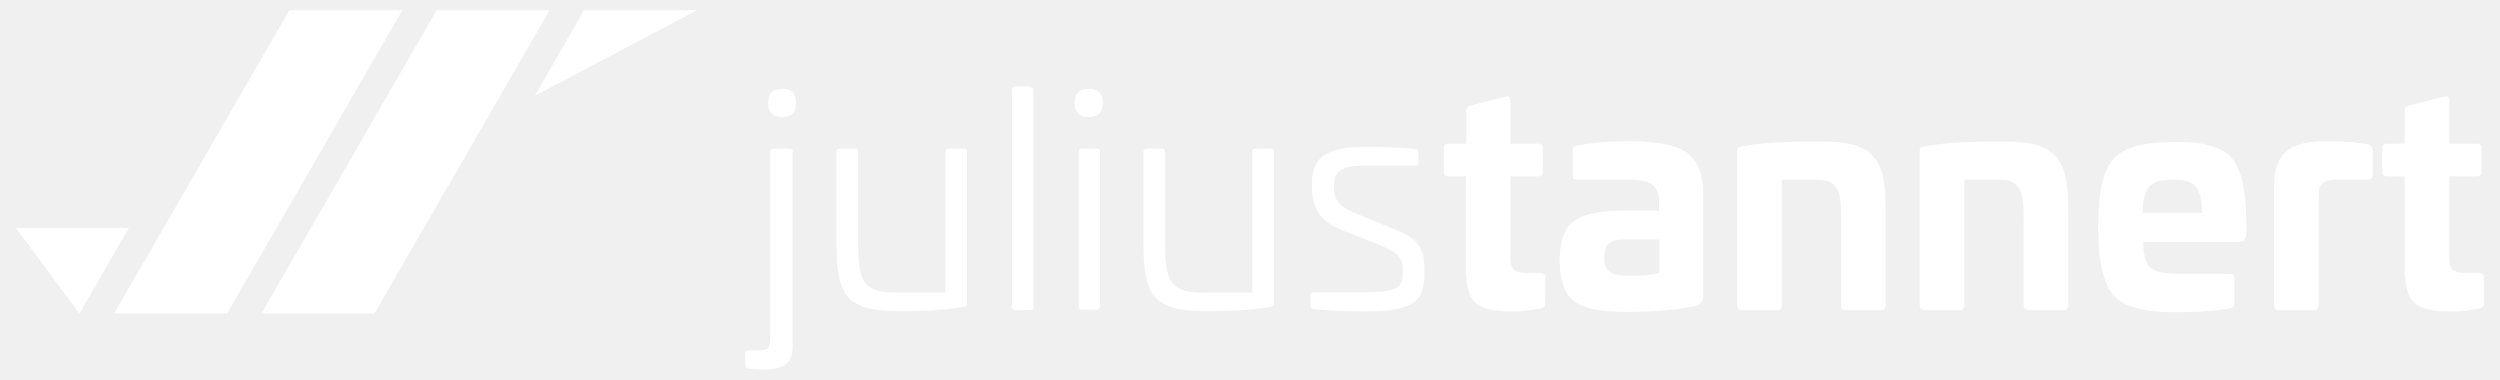
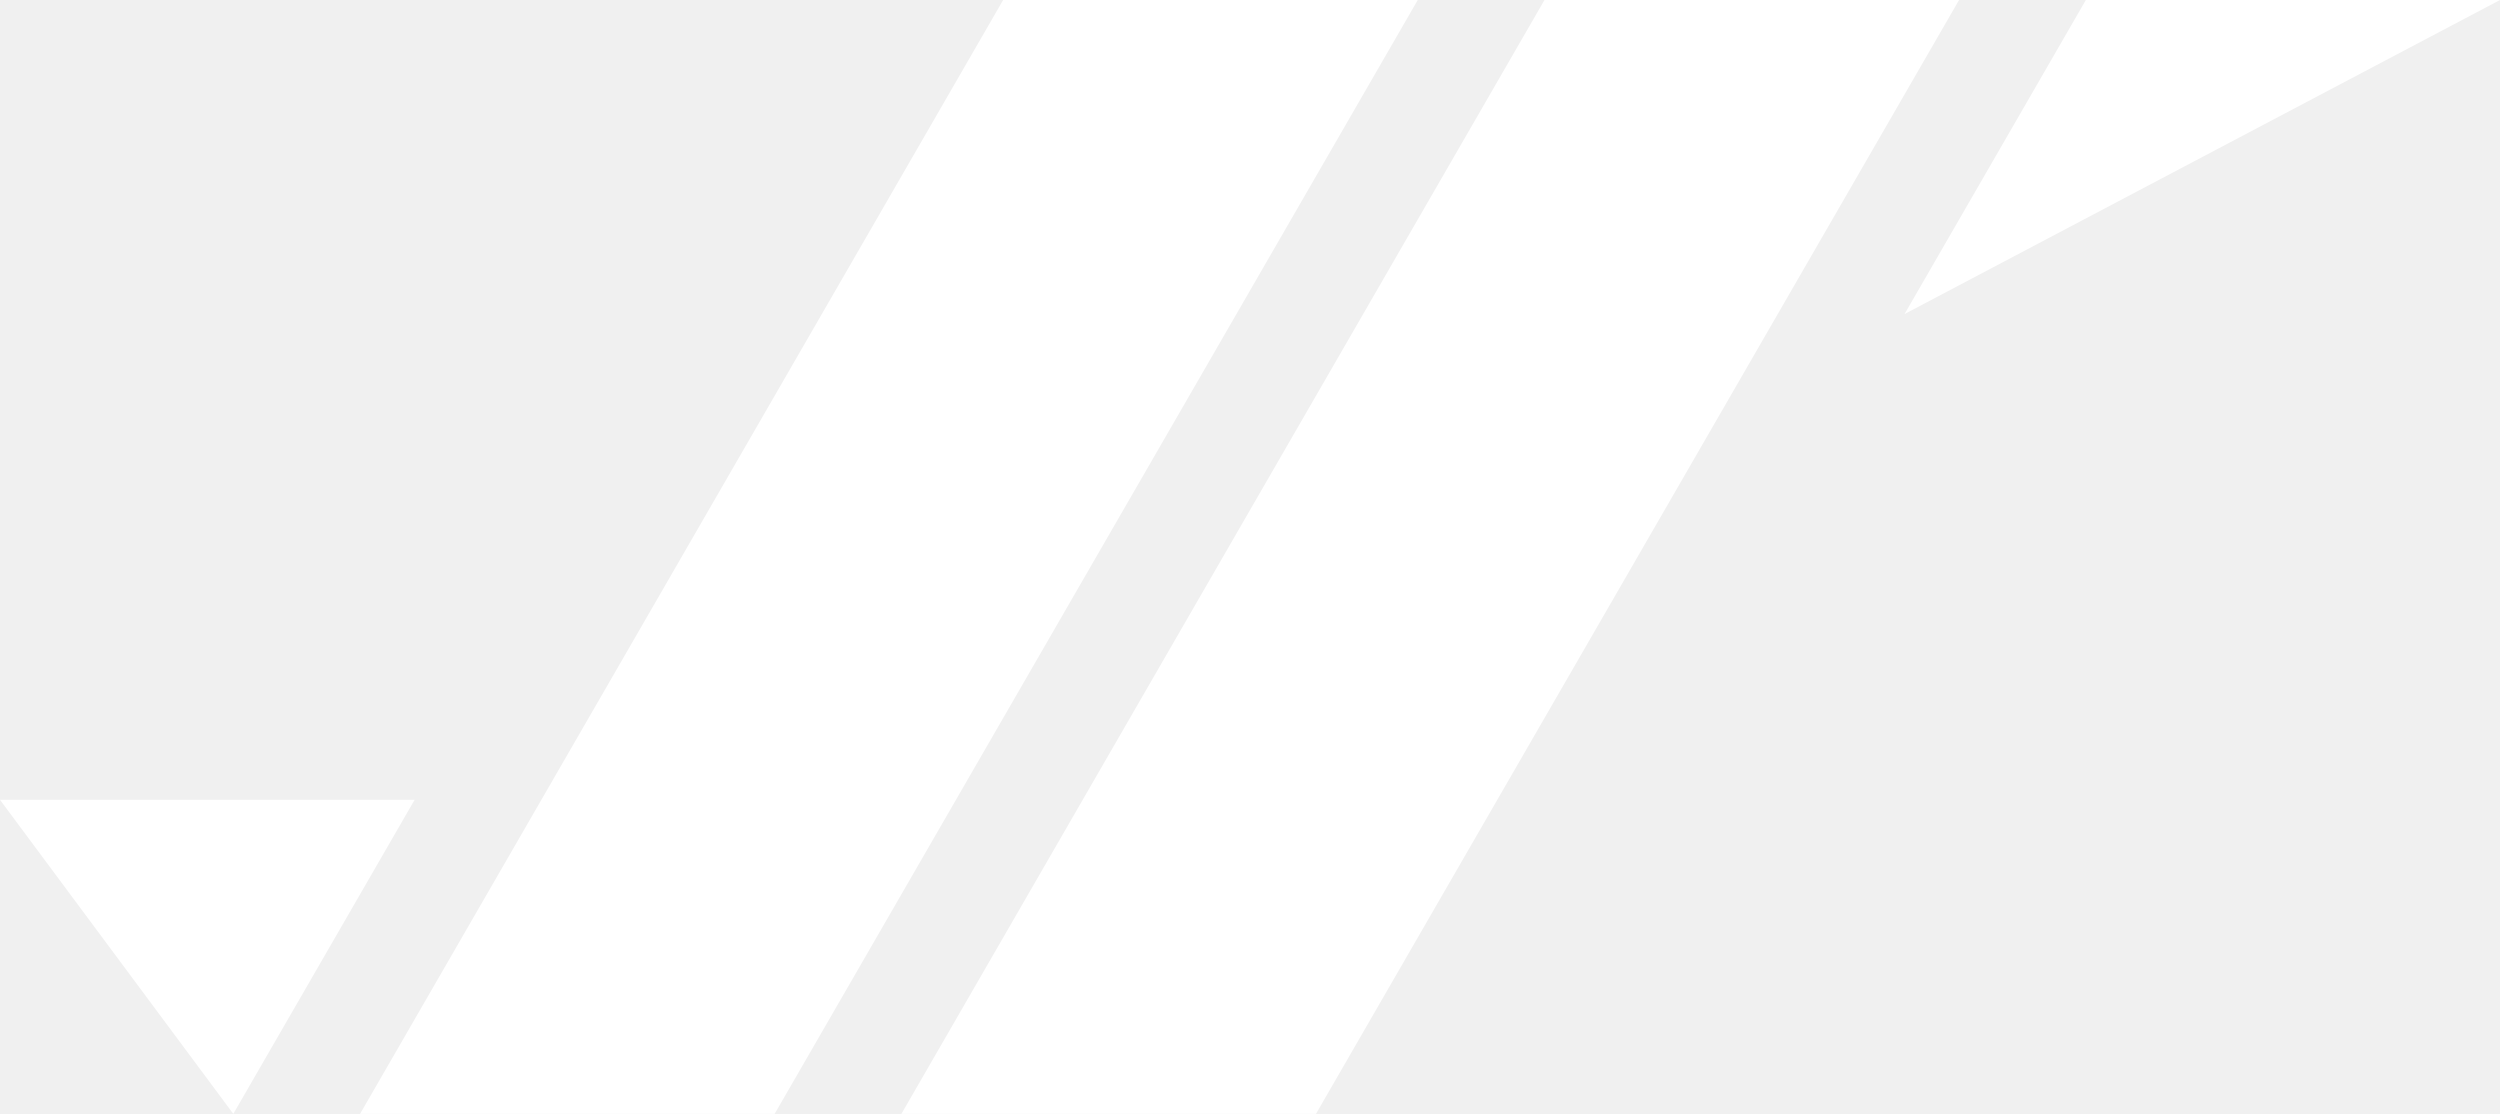
- <svg xmlns="http://www.w3.org/2000/svg" version="1.1" id="Ebene_1" x="0px" y="0px" viewBox="0 0 610.9 92.8" style="enable-background:new 0 0 610.9 92.8;" xml:space="preserve">
-   <style type="text/css">
- 	.st0{fill:#FFFFFF;}
- </style>
-   <g>
-     <g>
-       <path class="st0" d="M192.8,36.3c0.7,0,0.9,0.3,0.9,0.9v47.4c0,2.6-0.9,4.3-2.6,4.9c-1.7,0.7-2.6,0.8-4.5,0.8    c-1.5,0-2.8-0.1-3.6-0.2c-0.6-0.1-0.9-0.5-0.9-1v-2.6c0-0.6,0.4-0.9,1-0.9h2c2.6,0,3.1-0.4,3.1-3.4v-45c0-0.7,0.3-0.9,0.9-0.9    H192.8z M191.1,28.6c-2.3,0-3.4-1.2-3.4-3.5c0-2.3,1.2-3.4,3.4-3.4c2.3,0,3.4,1.1,3.4,3.4C194.6,27.5,193.4,28.6,191.1,28.6z" />
-       <path class="st0" d="M235.4,36.3c0.7,0,0.9,0.3,0.9,0.9v36.9c0,0.7-0.1,0.7-0.9,0.9c-3.8,0.7-8.7,1-14.7,1    c-6.6,0-9.6-0.4-12.6-2.6c-2.8-2.3-3.7-6.4-3.7-14V37.2c0-0.7,0.4-0.9,1-0.9h3.4c0.7,0,0.9,0.3,0.9,0.9v22.2    c0,5.6,0.5,8.8,2.3,10.3s3.5,1.8,7.7,1.8H231V37.2c0-0.7,0.3-0.9,0.9-0.9H235.4z" />
-       <path class="st0" d="M251.6,21.2c0.7,0,0.9,0.3,0.9,0.9v52.8c0,0.7-0.3,0.9-0.9,0.9h-3.4c-0.7,0-0.9-0.3-0.9-0.9V22    c0-0.6,0.3-0.9,0.9-0.9H251.6z" />
-       <path class="st0" d="M269.5,25.1c0,2.3-1.1,3.5-3.4,3.5c-2.3,0-3.5-1.2-3.5-3.5c0-2.3,1.2-3.4,3.5-3.4    C268.4,21.8,269.5,22.9,269.5,25.1z M267.9,36.3c0.7,0,0.9,0.3,0.9,0.9v37.6c0,0.7-0.3,0.9-0.9,0.9h-3.4c-0.7,0-0.9-0.3-0.9-0.9    V37.2c0-0.7,0.3-0.9,0.9-0.9H267.9z" />
-       <path class="st0" d="M310.4,36.3c0.7,0,0.9,0.3,0.9,0.9v36.9c0,0.7-0.1,0.7-0.9,0.9c-3.8,0.7-8.7,1-14.7,1    c-6.6,0-9.6-0.4-12.6-2.6c-2.8-2.3-3.7-6.4-3.7-14V37.2c0-0.7,0.4-0.9,1-0.9h3.4c0.7,0,0.9,0.3,0.9,0.9v22.2    c0,5.6,0.5,8.8,2.3,10.3s3.5,1.8,7.7,1.8H306V37.2c0-0.7,0.3-0.9,0.9-0.9H310.4z" />
-       <path class="st0" d="M345.7,36.4c0.6,0.1,0.9,0.4,0.9,0.9v2.3c0,0.7-0.3,0.9-0.9,0.9h-13.3c-4.2,0-6.4,1.5-6.4,4.4v1.2    c0,2.6,1.2,4.4,4.9,5.9l10.3,4.2c5.8,2.3,6.9,5.2,6.9,9.8v0.9c0,3.7-1.1,6.2-3.2,7.4s-5.8,1.8-11.1,1.8c-5.3,0-9.6-0.2-12.7-0.6    c-0.6-0.1-0.9-0.4-0.9-0.9v-2.3c0-0.7,0.3-0.9,0.9-0.9h12.8c6.9,0,8.9-0.9,8.9-4.6v-0.9c0-2.6-1.1-4.1-4.4-5.5l-11-4.4    c-4.5-1.8-6.8-5.2-6.8-10v-1.6c0-3,1.2-5.3,2.9-6.4c0.8-0.6,1.9-1,3.2-1.4c2.6-0.7,4.5-0.7,7.5-0.7    C339,35.9,342.7,36.1,345.7,36.4z" />
-       <path class="st0" d="M367.9,23.6c0.8-0.2,1.2,0.1,1.2,1.1v10.4h6.7c0.8,0,1.2,0.4,1.2,1.1v5.8c0,0.7-0.4,1.1-1.2,1.1h-6.7v19.9    c0,3,1,3.7,4.3,3.7h3c0.8,0,1.2,0.4,1.2,1.1v6.2c0,0.8-0.4,1.2-1.2,1.4c-2.2,0.4-4.2,0.7-6.2,0.7c-3.1,0-4.5,0-6.9-0.7    c-3.4-0.9-4.8-3.2-5.1-8.8V43.1H354c-0.8,0-1.2-0.4-1.2-1.1v-5.8c0-0.7,0.4-1.1,1.2-1.1h4.3V27c0-0.7,0.4-1,1-1.2L367.9,23.6z" />
-       <path class="st0" d="M412.5,37.6c2.5,2,3.7,5.2,3.7,9.5v25.3c0,1.2-0.5,1.9-1.6,2.3c-4.5,1-10,1.5-16.6,1.5c-6.1,0-9.2-0.3-12.4-2    c-3.1-1.8-4.4-5-4.5-10.7c0.1-4.7,1.2-7.8,3.6-9.5c2.4-1.7,6.2-2.5,11.4-2.5h9.3v-2.6c0-3.4-2.3-5-6.9-5h-13.2c-0.8,0-1-0.2-1-1.1    v-6c0-0.8,0.2-0.9,1-1.2c3.7-0.7,8.1-1.1,13.2-1.1C405.4,34.5,410.1,35.6,412.5,37.6z M405.5,58.5h-8.4c-3.8,0-5.1,1.2-5.1,4.4    c0,3.4,1.5,4.5,6.2,4.5c3.1,0,5.5-0.2,7.3-0.7V58.5z" />
-       <path class="st0" d="M457.2,37.7c2.9,2.6,3.6,6.7,3.6,14.3v22.6c0,0.8-0.4,1.2-1.2,1.2h-8.6c-0.7,0-1.1-0.4-1.1-1.2V54.8    c0-5.5-0.1-7.8-1.5-9.3c-1.2-1.5-2.6-1.6-6.4-1.6h-6.6v30.7c0,0.8-0.4,1.2-1.1,1.2h-8.7c-0.7,0-1.1-0.4-1.1-1.2V36.9    c0-0.9,0.4-0.9,1.1-1.1c3.7-0.8,9.5-1.2,17.4-1.2C450.6,34.5,454.4,35.1,457.2,37.7z" />
-       <path class="st0" d="M501.8,37.7c2.9,2.6,3.6,6.7,3.6,14.3v22.6c0,0.8-0.4,1.2-1.2,1.2h-8.6c-0.7,0-1.1-0.4-1.1-1.2V54.8    c0-5.5-0.1-7.8-1.5-9.3c-1.2-1.5-2.6-1.6-6.4-1.6h-6.6v30.7c0,0.8-0.4,1.2-1.1,1.2h-8.7c-0.7,0-1.1-0.4-1.1-1.2V36.9    c0-0.9,0.4-0.9,1.1-1.1c3.7-0.8,9.5-1.2,17.4-1.2C495.2,34.5,499,35.1,501.8,37.7z" />
-       <path class="st0" d="M545.3,38.6c2.4,2.7,3.6,8.1,3.6,16.2v2.3c0,1.5-0.5,2-2.3,2h-22.9c0.1,3.2,0.6,5.3,1.7,6.3    c1.1,0.9,3.3,1.5,6.6,1.5h12.9c0.7,0,1.1,0.4,1.1,1.1v6.1c0,0.7-0.4,1.1-1,1.2c-3.3,0.7-7.9,1-13.9,1c-7.4,0-12.3-1.4-14.7-4.2    c-2.4-2.8-3.7-8.3-3.7-16.6c0-8.4,1.2-13.9,3.7-16.6c2.4-2.8,7.3-4.2,14.7-4.2C538.2,34.5,543,35.9,545.3,38.6z M523.6,52h14.5    c-0.1-6.4-1.8-8.1-7.1-8.1C525.5,43.9,523.7,45.6,523.6,52z" />
-       <path class="st0" d="M578.6,35.3c0.8,0.2,1.2,0.7,1.2,1.5v6c0,0.7-0.4,1.1-1.2,1.1h-6.9c-4,0-5.1,0.7-5.1,3.7v27    c0,0.8-0.4,1.2-1.1,1.2h-8.7c-0.7,0-1.1-0.4-1.1-1.2V44.8c0-3.5,1.2-6.1,2.7-7.6c2.7-2.3,6.4-2.7,10.5-2.7    C573.1,34.5,576.3,34.8,578.6,35.3z" />
-       <path class="st0" d="M597.3,23.6c0.8-0.2,1.2,0.1,1.2,1.1v10.4h6.7c0.8,0,1.2,0.4,1.2,1.1v5.8c0,0.7-0.4,1.1-1.2,1.1h-6.7v19.9    c0,3,1,3.7,4.3,3.7h3c0.8,0,1.2,0.4,1.2,1.1v6.2c0,0.8-0.4,1.2-1.2,1.4c-2.2,0.4-4.2,0.7-6.2,0.7c-3.1,0-4.5,0-6.9-0.7    c-3.4-0.9-4.8-3.2-5.1-8.8V43.1h-4.3c-0.8,0-1.2-0.4-1.2-1.1v-5.8c0-0.7,0.4-1.1,1.2-1.1h4.3V27c0-0.7,0.4-1,1-1.2L597.3,23.6z" />
-     </g>
-     <polygon class="st0" points="106.7,2.5 134.3,2.5 91.5,76.6 63.9,76.6  " />
-     <polygon class="st0" points="27.9,76.6 55.5,76.6 98.3,2.5 70.7,2.5  " />
-     <polygon class="st0" points="3.9,55.7 19.4,76.6 31.5,55.7  " />
-     <polygon class="st0" points="142.7,2.5 142.7,2.5 130.7,23.4 170.3,2.5  " />
+ <svg xmlns="http://www.w3.org/2000/svg" width="62.364" height="27.786" viewBox="0 0 62.364 27.786">
+   <g id="Group_251" data-name="Group 251" transform="translate(0 0)">
+     <path id="Path_15" data-name="Path 15" d="M76.035,0H86.377L70.335,27.786H59.993Z" transform="translate(-37.507)" fill="#fff" />
+     <path id="Path_16" data-name="Path 16" d="M23.963,27.786H34.305L50.348,0H40.005Z" transform="translate(-14.981)" fill="#fff" />
+     <path id="Path_17" data-name="Path 17" d="M0,53.232l5.82,7.834,4.523-7.834Z" transform="translate(0 -33.28)" fill="#fff" />
+     <path id="Path_18" data-name="Path 18" d="M131.28,0h0l-4.523,7.834L141.611,0Z" transform="translate(-79.247)" fill="#fff" />
  </g>
</svg>
